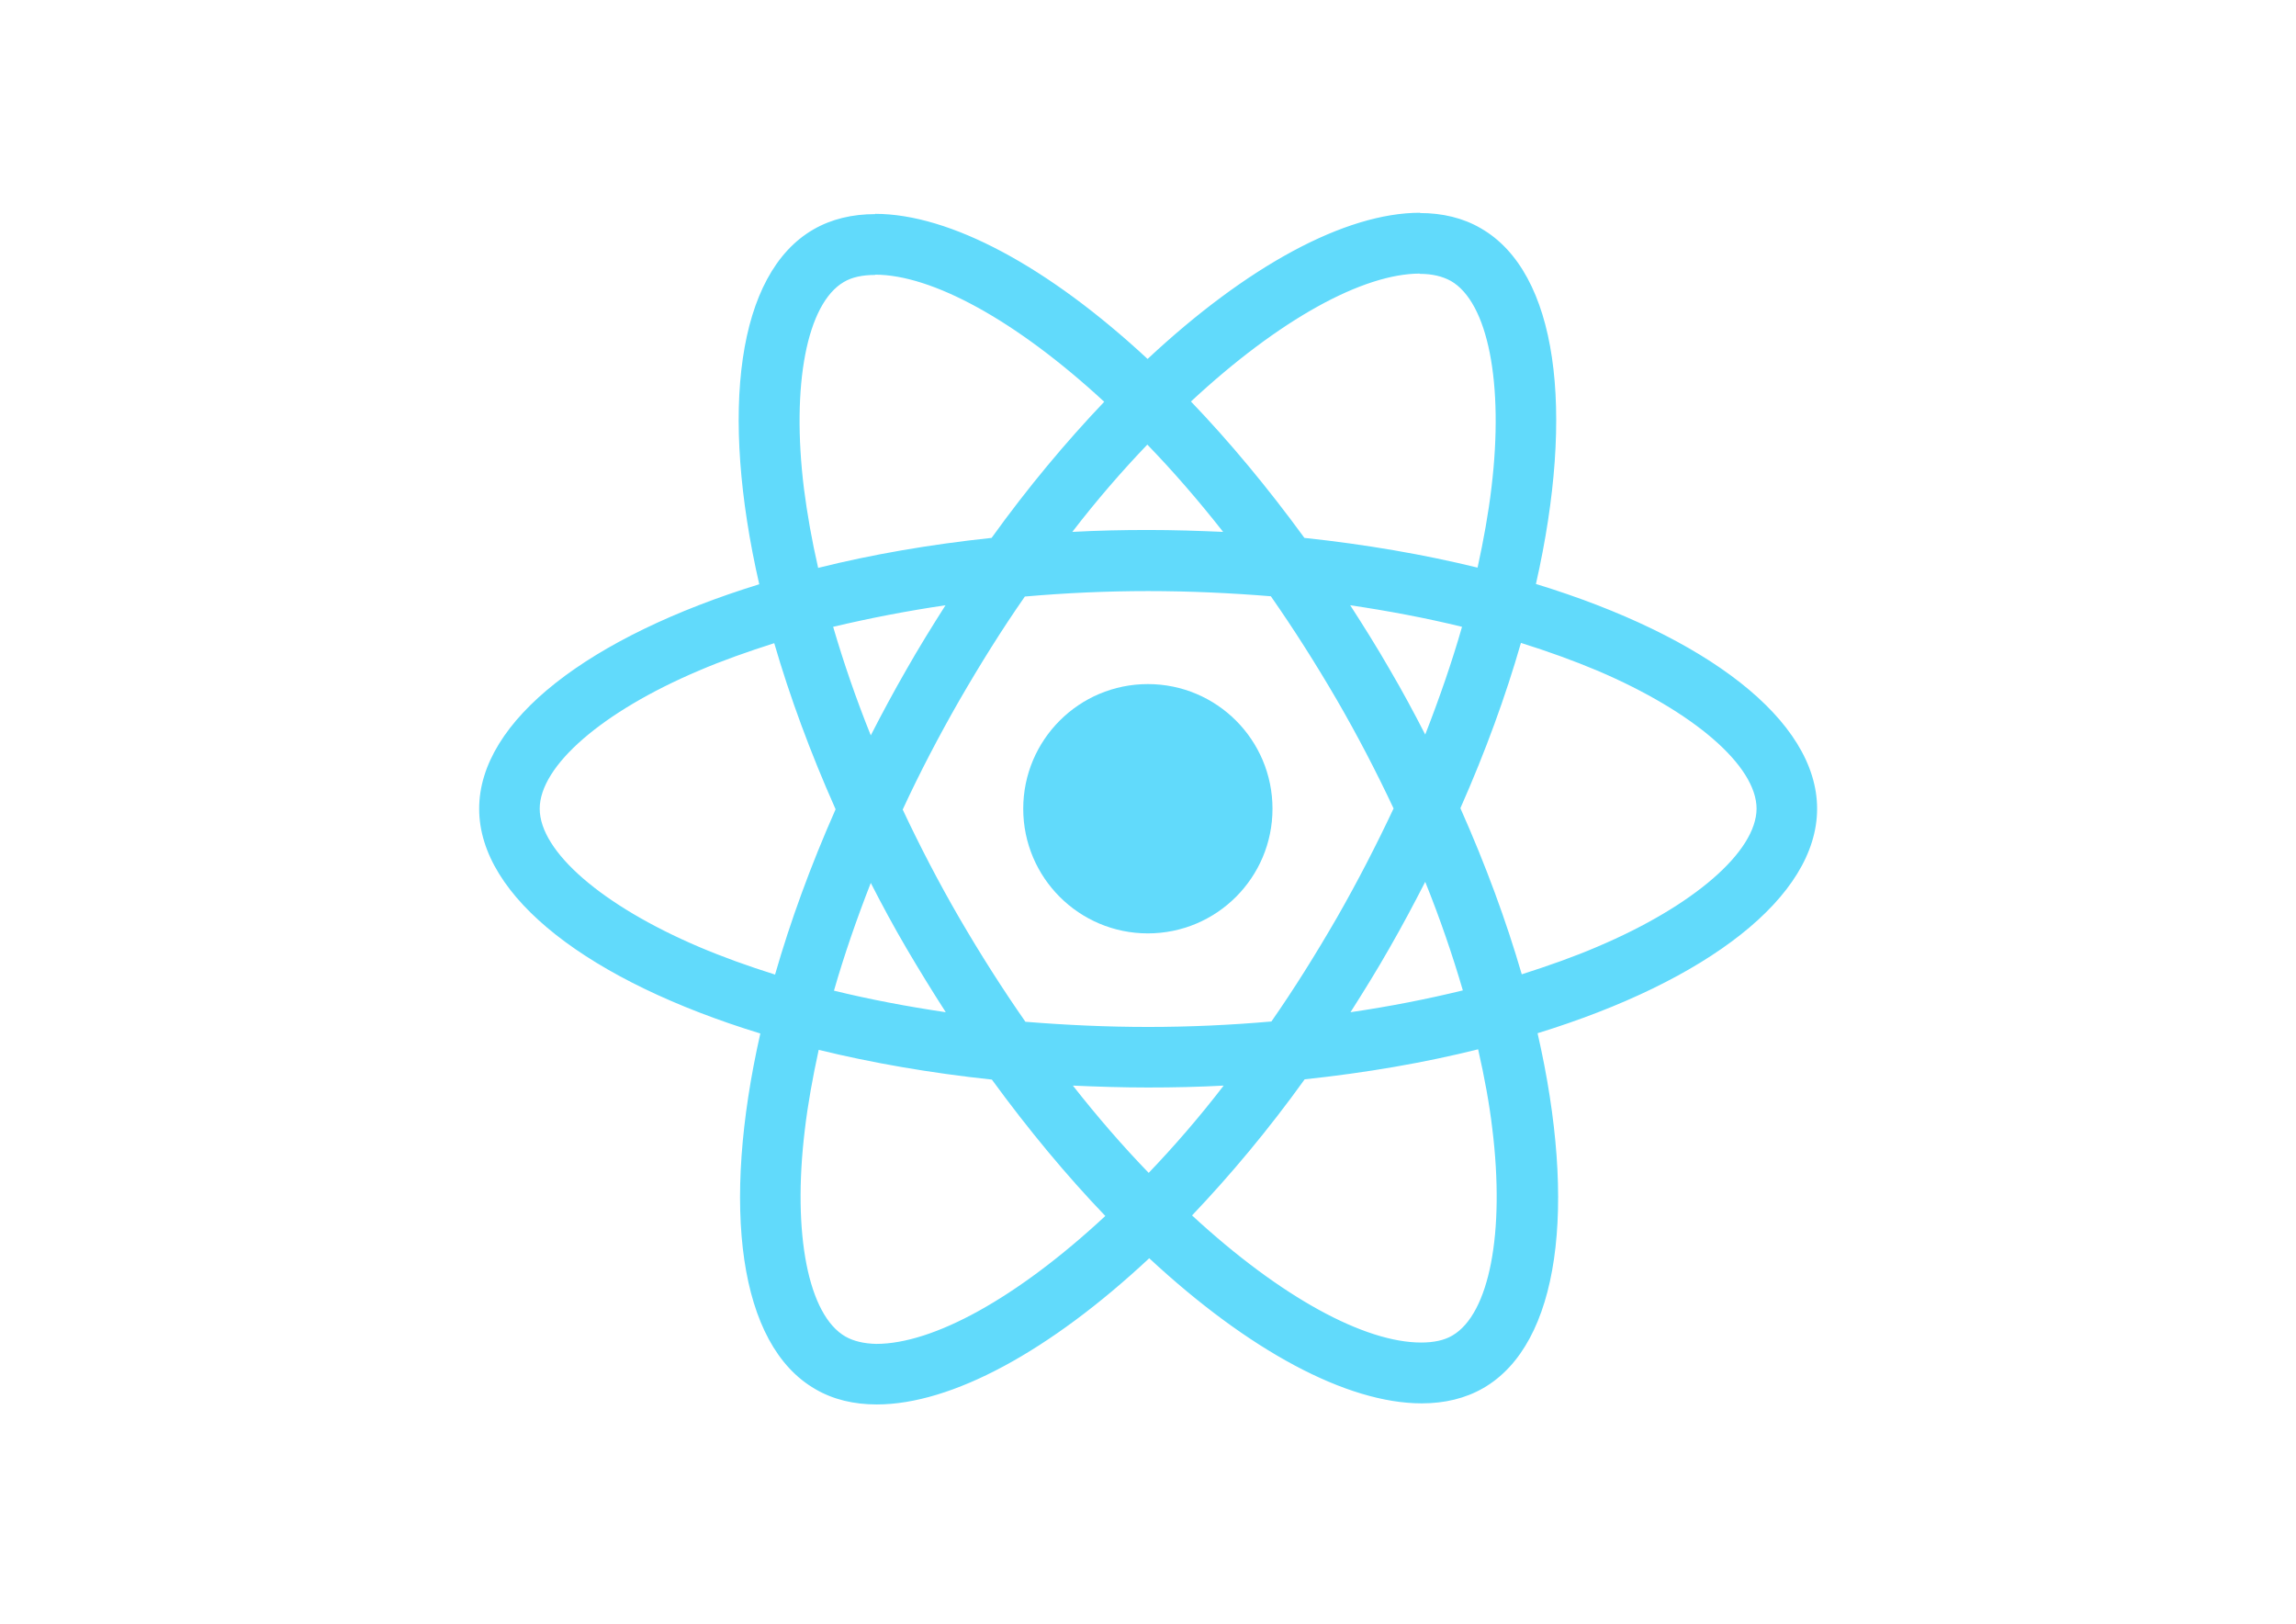
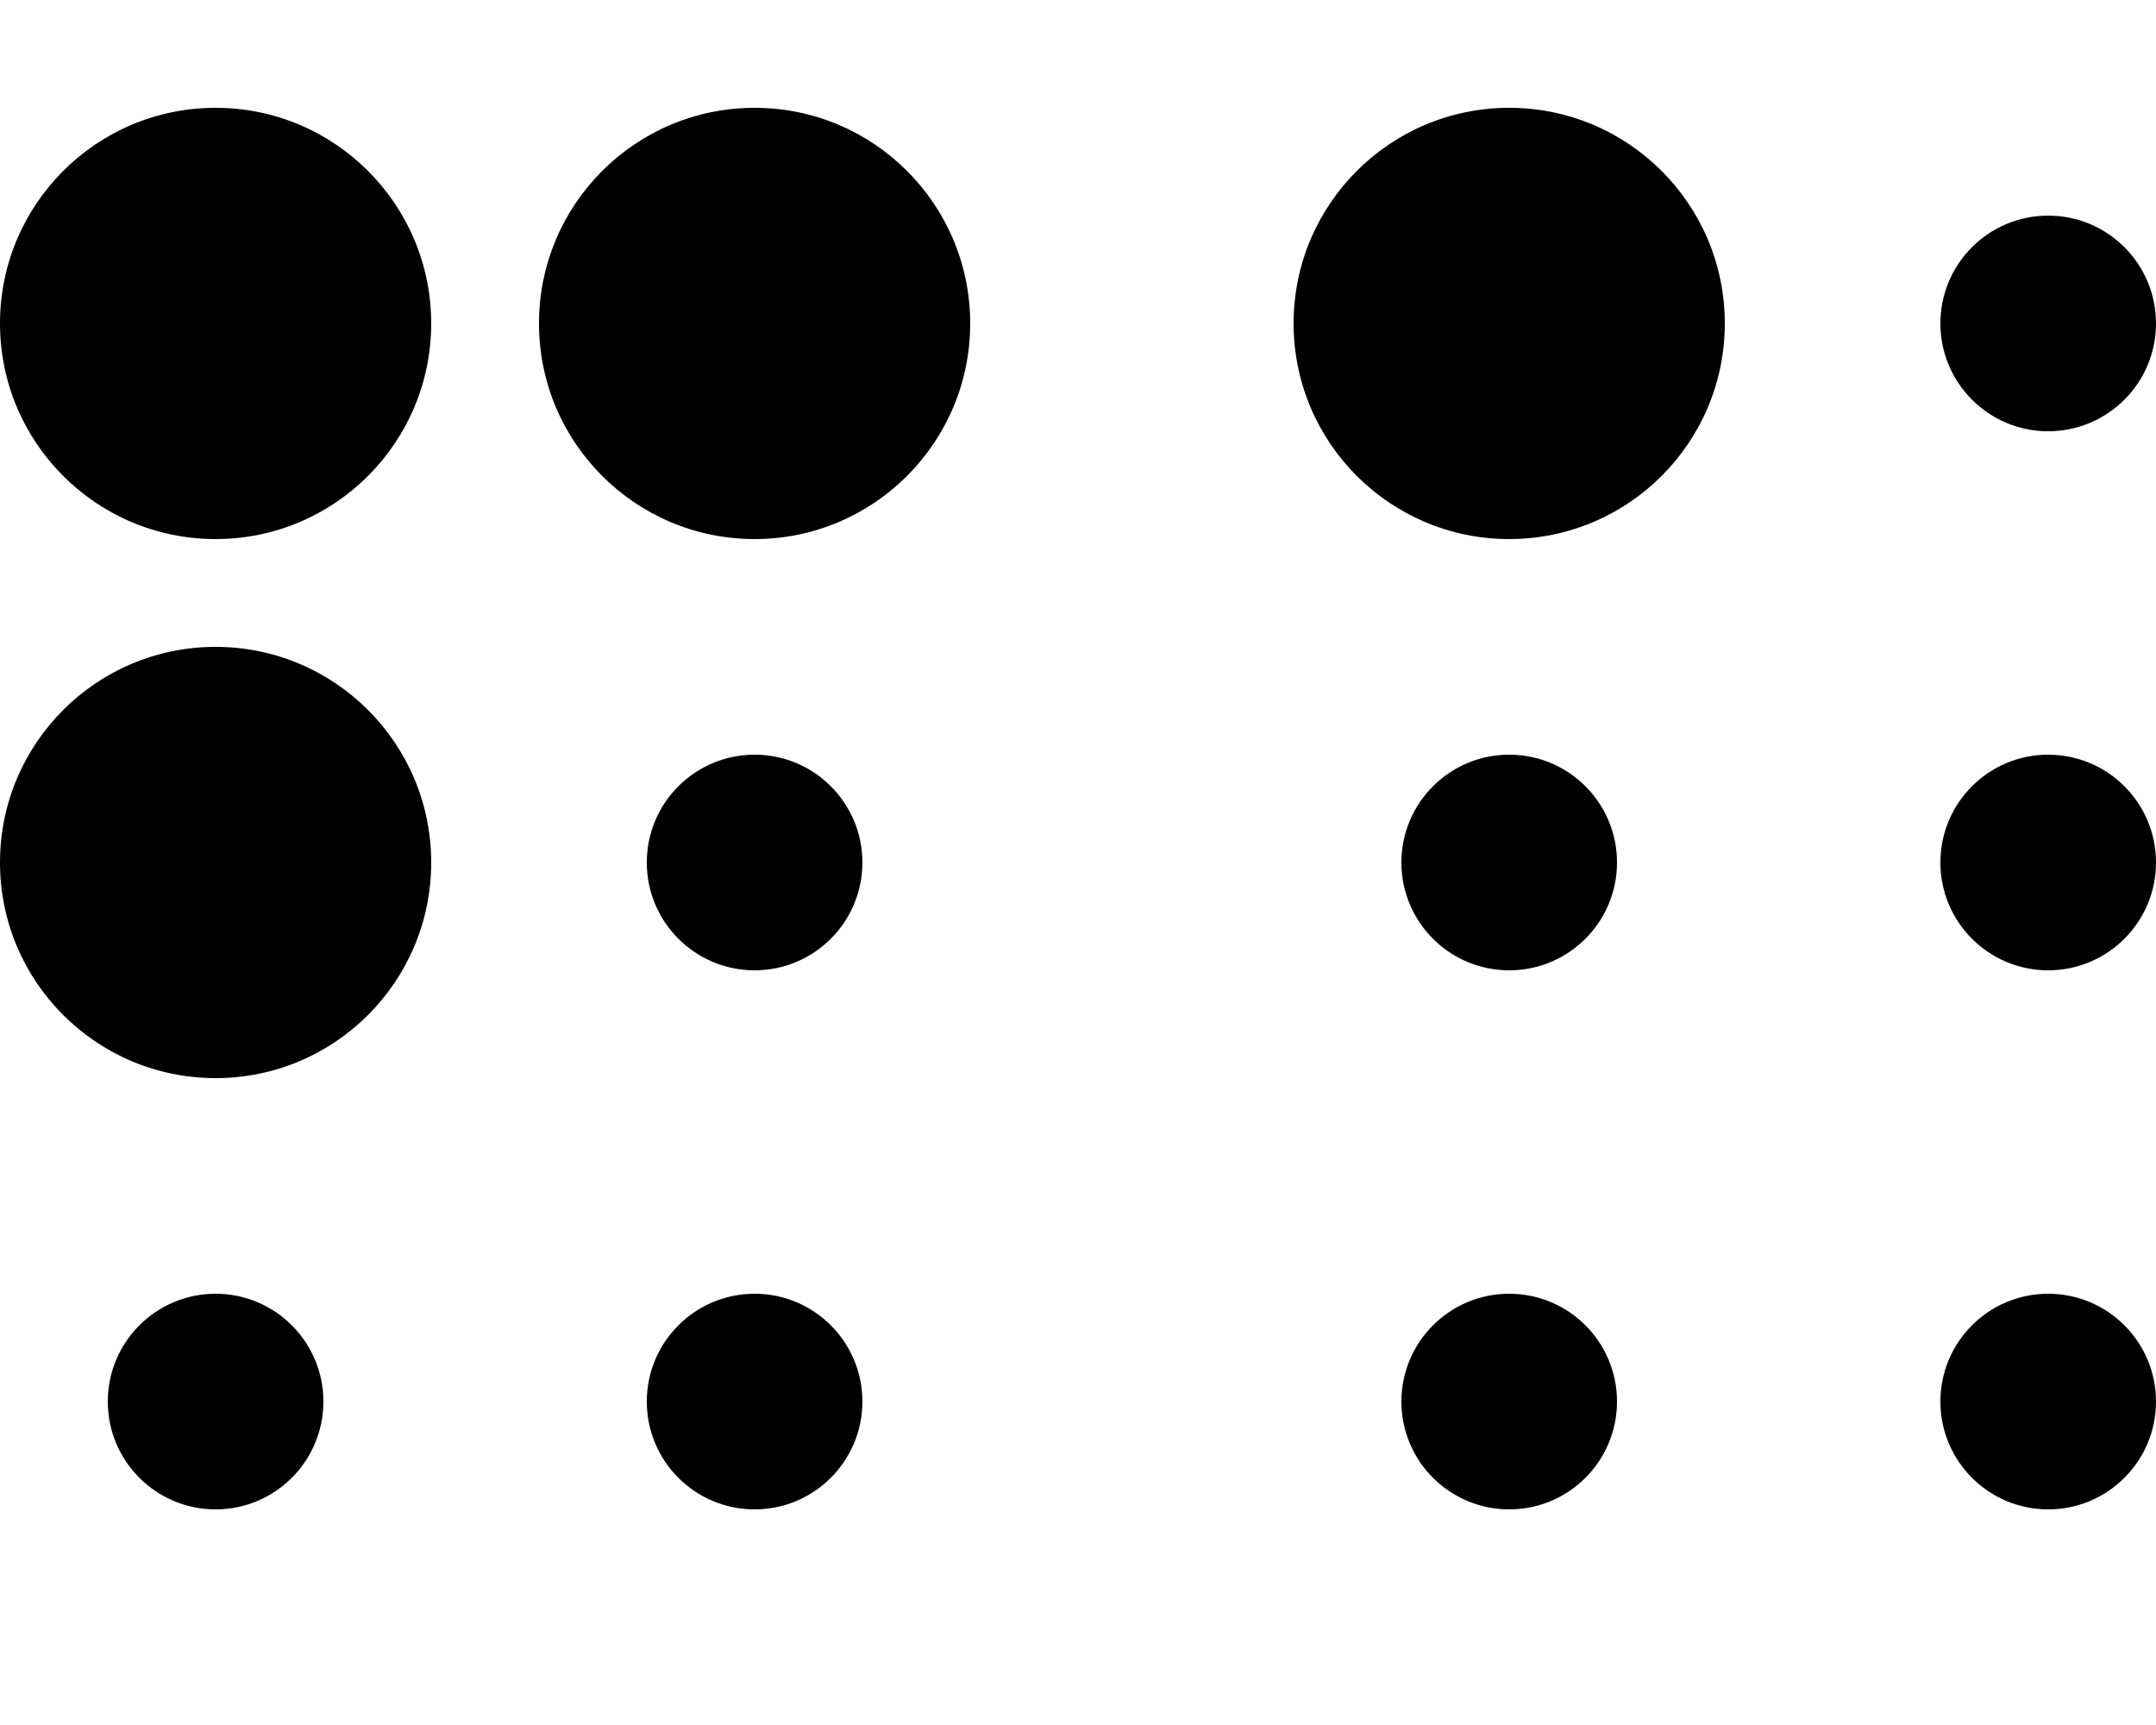
- <svg xmlns="http://www.w3.org/2000/svg" viewBox="0 0 841.9 595.3">
-   <g fill="#61DAFB">
-     <path d="M666.3 296.5c0-32.5-40.7-63.3-103.1-82.4 14.4-63.6 8-114.2-20.2-130.4-6.5-3.8-14.1-5.6-22.4-5.6v22.3c4.6 0 8.3.9 11.4 2.6 13.6 7.8 19.5 37.5 14.9 75.7-1.1 9.4-2.9 19.3-5.1 29.4-19.6-4.8-41-8.5-63.5-10.9-13.5-18.5-27.5-35.3-41.6-50 32.6-30.3 63.2-46.9 84-46.9V78c-27.5 0-63.5 19.6-99.9 53.6-36.4-33.8-72.4-53.2-99.9-53.2v22.3c20.7 0 51.4 16.5 84 46.6-14 14.7-28 31.4-41.3 49.9-22.6 2.4-44 6.1-63.6 11-2.3-10-4-19.7-5.2-29-4.7-38.2 1.1-67.9 14.6-75.8 3-1.8 6.9-2.6 11.5-2.6V78.5c-8.4 0-16 1.8-22.6 5.6-28.1 16.2-34.4 66.7-19.9 130.1-62.2 19.2-102.7 49.9-102.7 82.3 0 32.5 40.7 63.3 103.1 82.4-14.4 63.6-8 114.2 20.2 130.4 6.5 3.8 14.1 5.6 22.5 5.6 27.5 0 63.5-19.6 99.9-53.6 36.4 33.8 72.4 53.2 99.9 53.2 8.4 0 16-1.8 22.6-5.6 28.1-16.2 34.4-66.7 19.9-130.1 62-19.1 102.5-49.9 102.5-82.3zm-130.2-66.7c-3.7 12.9-8.3 26.2-13.5 39.5-4.1-8-8.4-16-13.1-24-4.6-8-9.5-15.8-14.4-23.4 14.2 2.1 27.9 4.7 41 7.9zm-45.8 106.5c-7.8 13.5-15.8 26.3-24.1 38.2-14.9 1.3-30 2-45.2 2-15.1 0-30.2-.7-45-1.9-8.3-11.9-16.4-24.6-24.2-38-7.6-13.1-14.5-26.4-20.8-39.8 6.2-13.4 13.2-26.8 20.7-39.9 7.8-13.5 15.8-26.3 24.1-38.2 14.9-1.3 30-2 45.2-2 15.1 0 30.2.7 45 1.9 8.3 11.9 16.4 24.6 24.2 38 7.6 13.1 14.5 26.4 20.8 39.8-6.3 13.4-13.2 26.8-20.7 39.9zm32.3-13c5.4 13.4 10 26.8 13.8 39.8-13.1 3.2-26.9 5.9-41.2 8 4.9-7.7 9.8-15.6 14.4-23.7 4.6-8 8.9-16.1 13-24.1zM421.2 430c-9.3-9.6-18.6-20.3-27.8-32 9 .4 18.2.7 27.5.7 9.4 0 18.7-.2 27.8-.7-9 11.7-18.3 22.4-27.5 32zm-74.4-58.9c-14.2-2.1-27.9-4.7-41-7.9 3.7-12.9 8.3-26.2 13.5-39.5 4.1 8 8.4 16 13.1 24 4.7 8 9.5 15.8 14.4 23.4zM420.7 163c9.3 9.6 18.6 20.3 27.8 32-9-.4-18.2-.7-27.5-.7-9.4 0-18.7.2-27.8.7 9-11.7 18.3-22.4 27.5-32zm-74 58.9c-4.9 7.7-9.8 15.6-14.4 23.7-4.6 8-8.9 16-13 24-5.4-13.4-10-26.8-13.8-39.8 13.1-3.1 26.9-5.8 41.2-7.9zm-90.5 125.2c-35.4-15.1-58.3-34.9-58.3-50.6 0-15.7 22.9-35.6 58.3-50.6 8.6-3.7 18-7 27.7-10.1 5.7 19.6 13.2 40 22.5 60.9-9.2 20.8-16.6 41.1-22.2 60.6-9.9-3.1-19.3-6.5-28-10.2zM310 490c-13.6-7.8-19.5-37.5-14.9-75.7 1.1-9.4 2.9-19.3 5.1-29.4 19.6 4.8 41 8.5 63.5 10.9 13.5 18.5 27.5 35.3 41.6 50-32.6 30.3-63.2 46.9-84 46.9-4.5-.1-8.3-1-11.3-2.7zm237.2-76.2c4.7 38.2-1.1 67.9-14.6 75.8-3 1.8-6.9 2.6-11.5 2.6-20.7 0-51.4-16.5-84-46.6 14-14.7 28-31.4 41.3-49.9 22.6-2.4 44-6.1 63.6-11 2.3 10.1 4.1 19.8 5.2 29.1zm38.5-66.7c-8.6 3.7-18 7-27.7 10.1-5.7-19.6-13.2-40-22.5-60.9 9.2-20.8 16.6-41.1 22.2-60.6 9.9 3.1 19.3 6.5 28.1 10.2 35.4 15.1 58.3 34.9 58.3 50.6-.1 15.7-23 35.6-58.4 50.6zM320.8 78.4z" />
-     <circle cx="420.9" cy="296.5" r="45.7" />
-     <path d="M520.5 78.1z" />
-   </g>
+ <svg xmlns="http://www.w3.org/2000/svg" aria-hidden="true" focusable="false" data-prefix="fas" data-icon="braille" class="svg-inline--fa fa-braille fa-w-20" role="img" viewBox="0 0 640 512">
+   <path fill="currentColor" d="M128 256c0 35.346-28.654 64-64 64S0 291.346 0 256s28.654-64 64-64 64 28.654 64 64zM64 384c-17.673 0-32 14.327-32 32s14.327 32 32 32 32-14.327 32-32-14.327-32-32-32zm0-352C28.654 32 0 60.654 0 96s28.654 64 64 64 64-28.654 64-64-28.654-64-64-64zm160 192c-17.673 0-32 14.327-32 32s14.327 32 32 32 32-14.327 32-32-14.327-32-32-32zm0 160c-17.673 0-32 14.327-32 32s14.327 32 32 32 32-14.327 32-32-14.327-32-32-32zm0-352c-35.346 0-64 28.654-64 64s28.654 64 64 64 64-28.654 64-64-28.654-64-64-64zm224 192c-17.673 0-32 14.327-32 32s14.327 32 32 32 32-14.327 32-32-14.327-32-32-32zm0 160c-17.673 0-32 14.327-32 32s14.327 32 32 32 32-14.327 32-32-14.327-32-32-32zm0-352c-35.346 0-64 28.654-64 64s28.654 64 64 64 64-28.654 64-64-28.654-64-64-64zm160 192c-17.673 0-32 14.327-32 32s14.327 32 32 32 32-14.327 32-32-14.327-32-32-32zm0 160c-17.673 0-32 14.327-32 32s14.327 32 32 32 32-14.327 32-32-14.327-32-32-32zm0-320c-17.673 0-32 14.327-32 32s14.327 32 32 32 32-14.327 32-32-14.327-32-32-32z" />
</svg>
